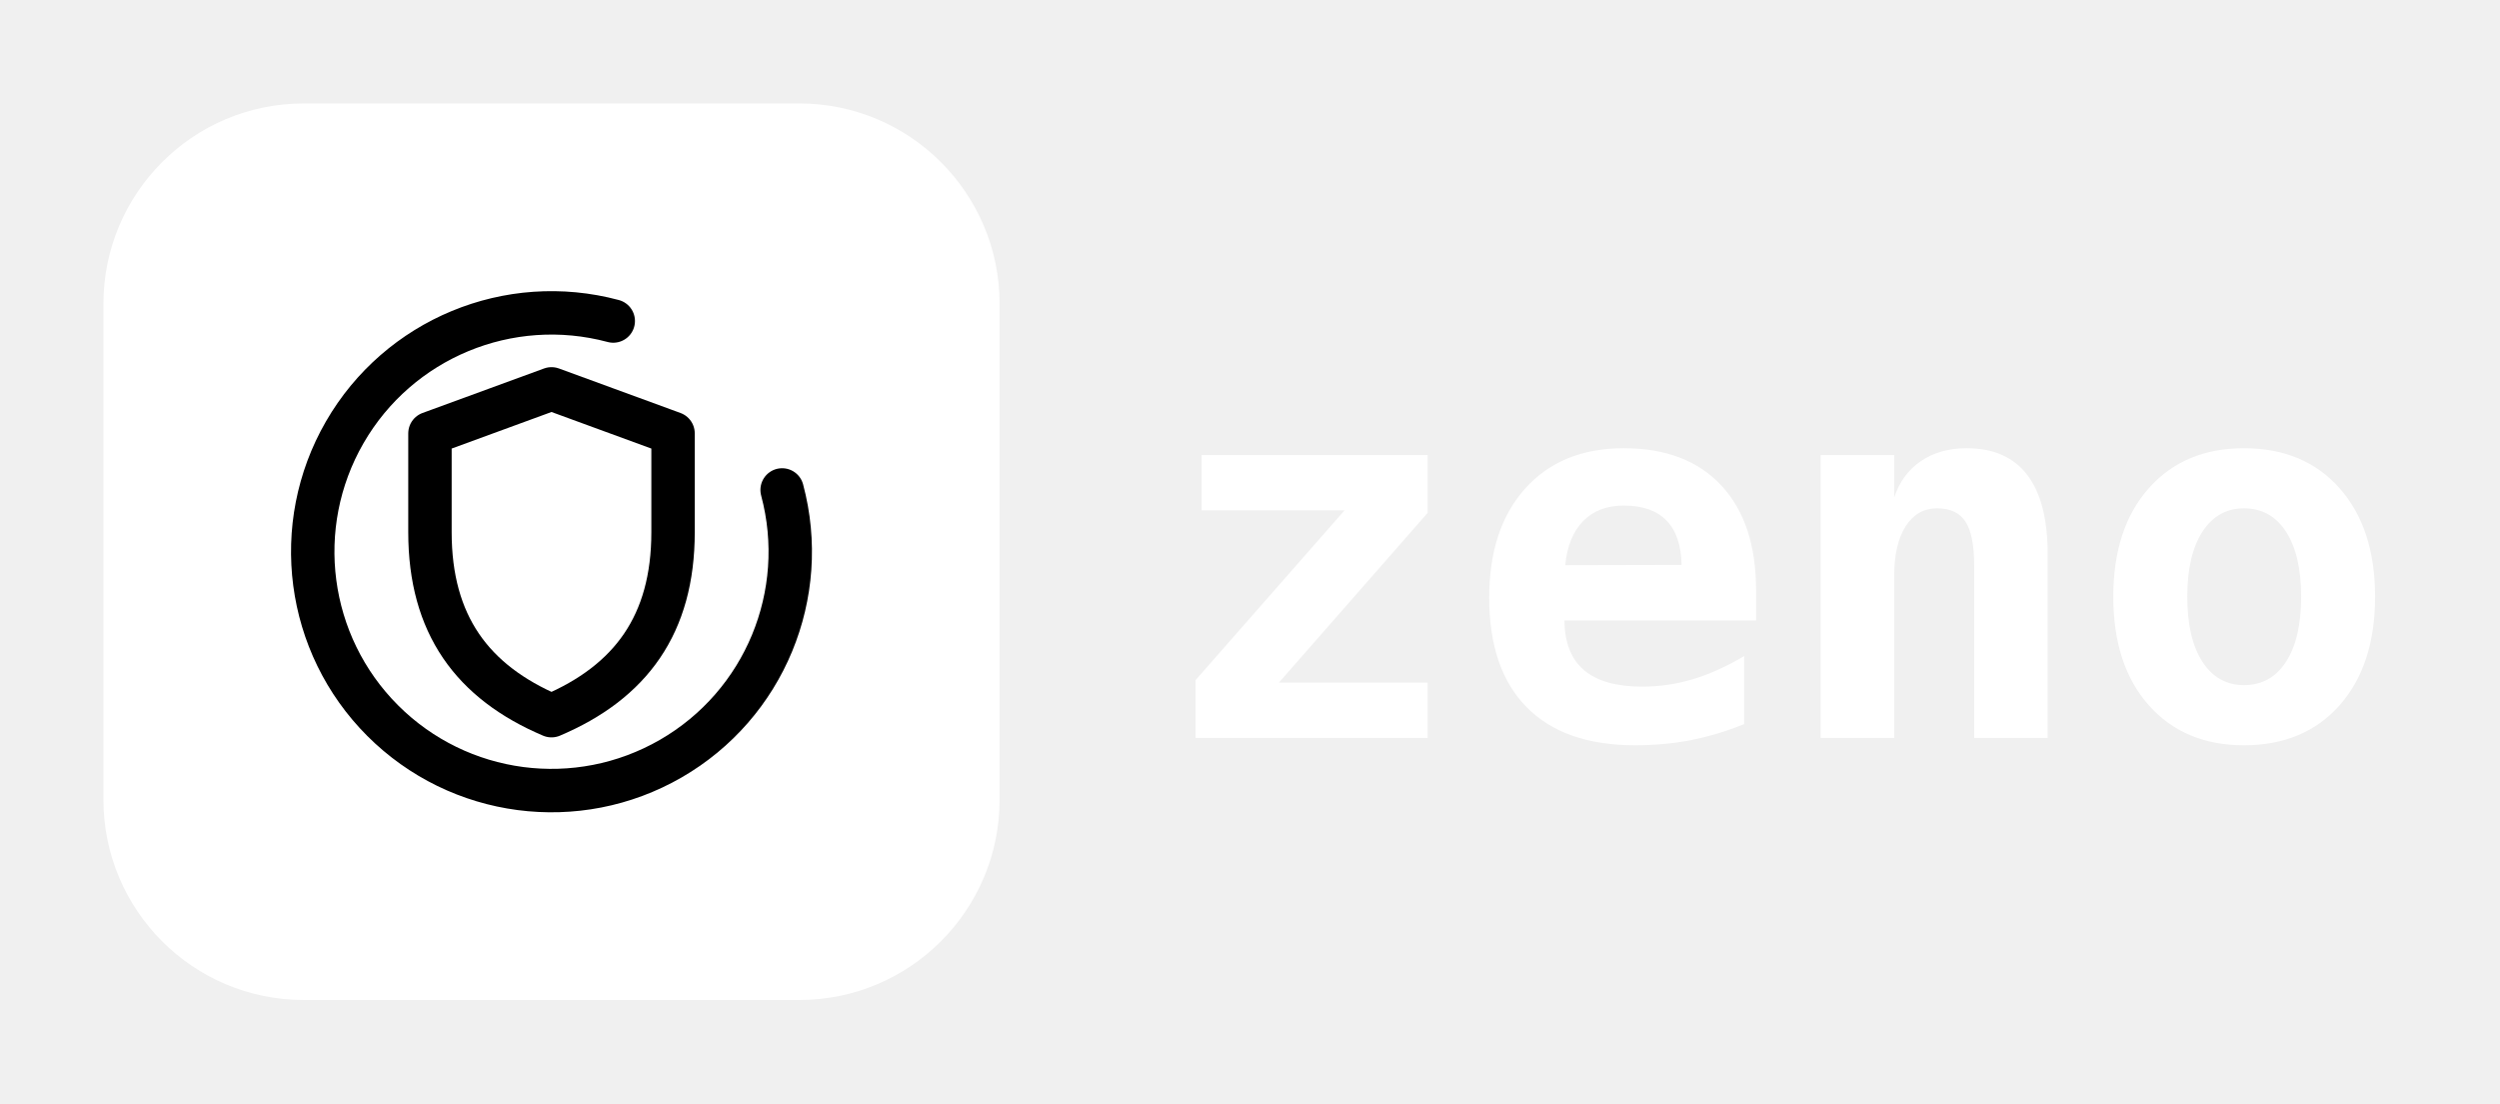
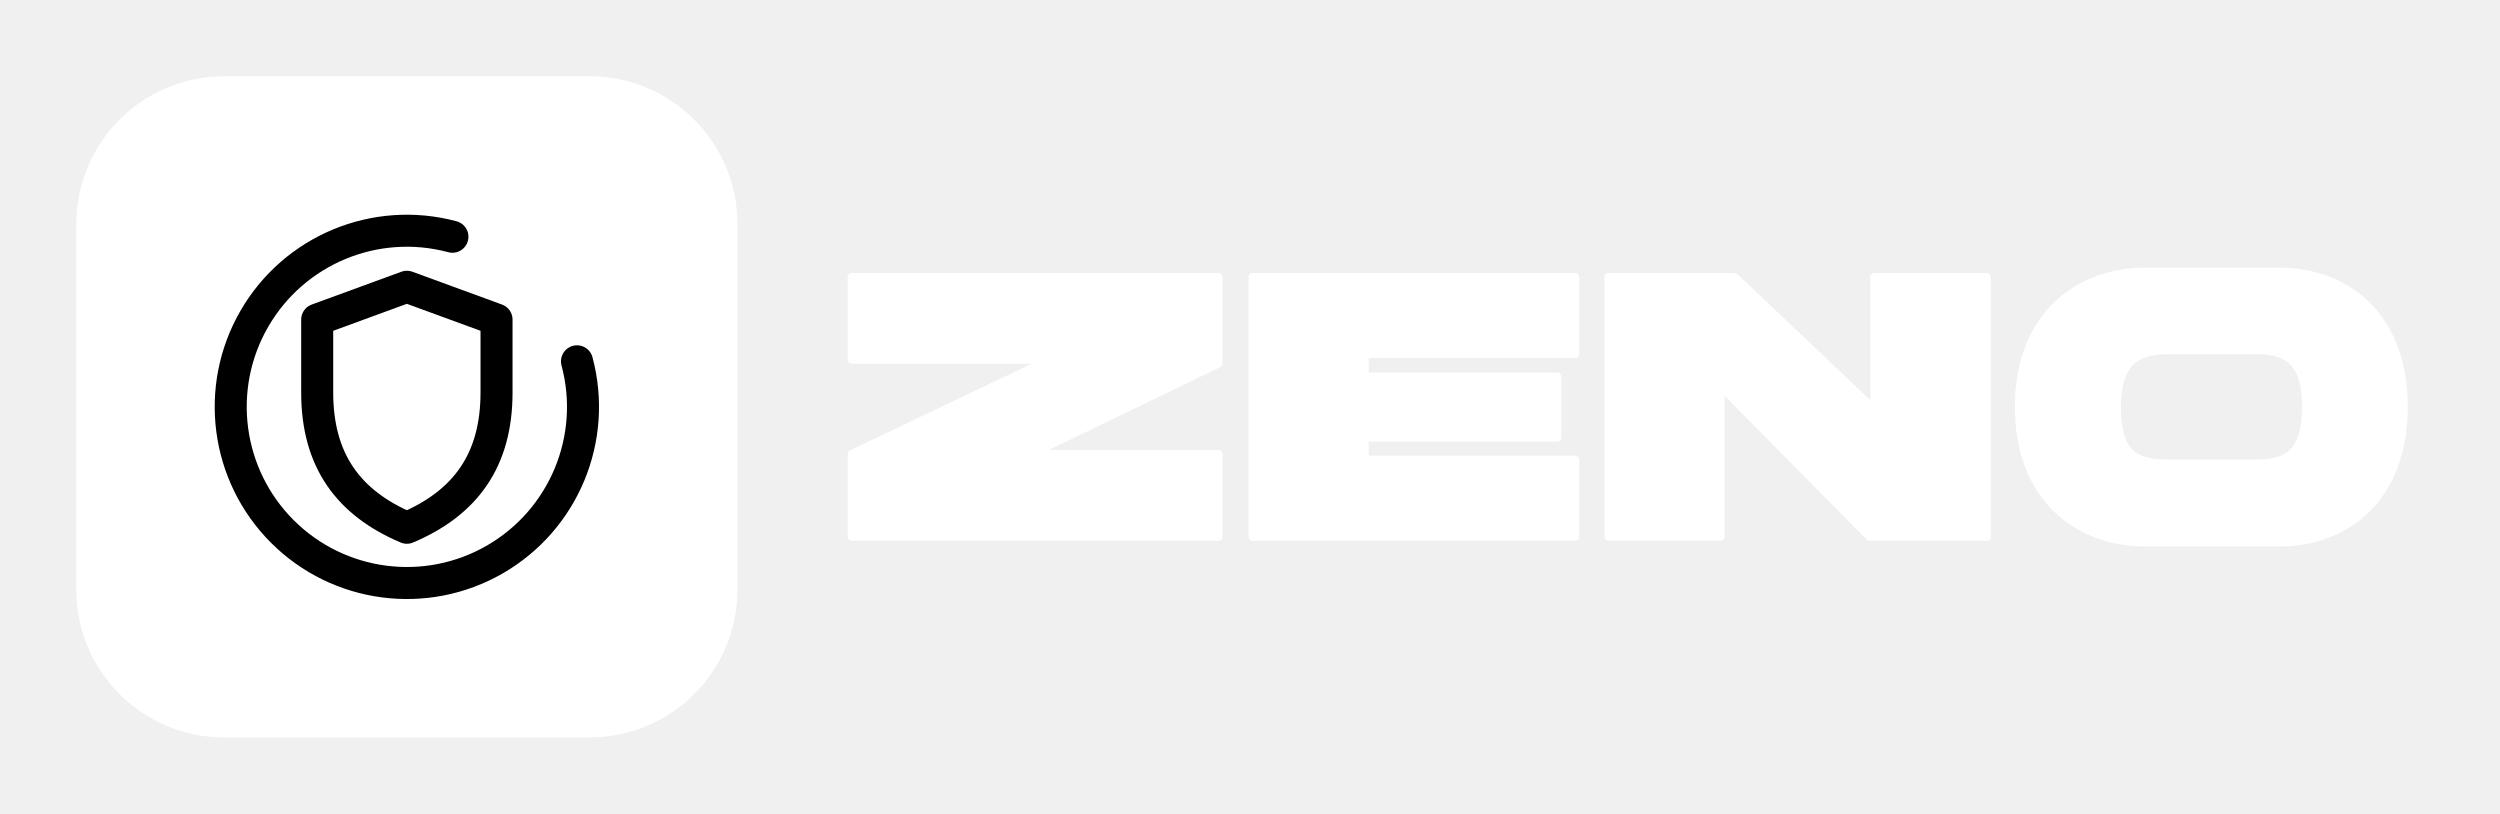
- <svg xmlns="http://www.w3.org/2000/svg" viewBox="0 0 1160 512" role="img" aria-label="zeno banner">
+ <svg xmlns="http://www.w3.org/2000/svg" viewBox="0 0 1573 512" role="img" aria-label="zeno banner">
  <rect x="48" y="48" width="416" height="416" rx="93" fill="#FFFFFF" />
  <g transform="translate(256.0 256.0) scale(5.0375) translate(-32 -32)">
    <path d="M 53.25 26.31 A 22 22 0 1 1 37.69 10.75" fill="none" stroke="#000000" stroke-width="4" stroke-linecap="round" />
    <path d="M 32 17 L 43.2 21.1 V 30.2 C 43.2 38.7 39.3 44 32 47.1 C 24.7 44 20.8 38.7 20.8 30.2 V 21.1 Z" fill="none" stroke="#000000" stroke-width="4" stroke-linejoin="round" />
  </g>
-   <text x="536" y="342.4" font-family="'JetBrains Mono','IBM Plex Mono',Menlo,Consolas,monospace" font-size="240" font-weight="600" fill="#FFFFFF">zeno</text>
+   <path d="M766.64 285.76H648.32L766.64 228.64V174.4H536.0V226.24H660.8L536.0 285.76V337.6H766.64Z M788.24 337.6C855.68 337.6 923.36 337.6 991.04 337.6V289.36H858.56V275.2H979.76V237.04C939.44 237.04 898.88 237.04 858.56 237.04V222.64C895.76 222.64 976.88 222.64 991.04 222.64V174.4C923.36 174.4 855.68 174.4 788.24 174.4Z M1082.48 242.56 1176.32 337.6C1200.8 337.6 1225.28 337.6 1250.0 337.6V174.4H1179.44V257.92L1091.36 174.4H1012.16V337.6H1082.48Z M1512.32 256.0C1512.32 198.16 1475.36 171.04 1434.32 171.04C1408.4 171.04 1375.52 171.04 1349.6 171.04C1308.56 171.04 1270.4 198.16 1270.4 256.0C1270.4 314.08 1308.56 341.2 1349.6 341.2C1375.52 341.2 1408.4 341.2 1434.32 341.2C1475.36 341.2 1512.32 314.08 1512.32 256.0ZM1363.52 291.76C1342.88 291.76 1331.84 285.28 1331.84 256.0C1331.84 226.96 1345.28 220.24 1363.52 220.24C1383.68 220.24 1400.48 220.24 1420.4 220.24C1438.64 220.24 1451.12 226.96 1451.12 256.0C1451.12 285.28 1438.64 291.76 1420.4 291.76C1400.48 291.76 1381.28 291.76 1363.52 291.76Z" fill="#FFFFFF" stroke="#FFFFFF" stroke-width="5.28" stroke-linejoin="round" stroke-linecap="round" />
</svg>
